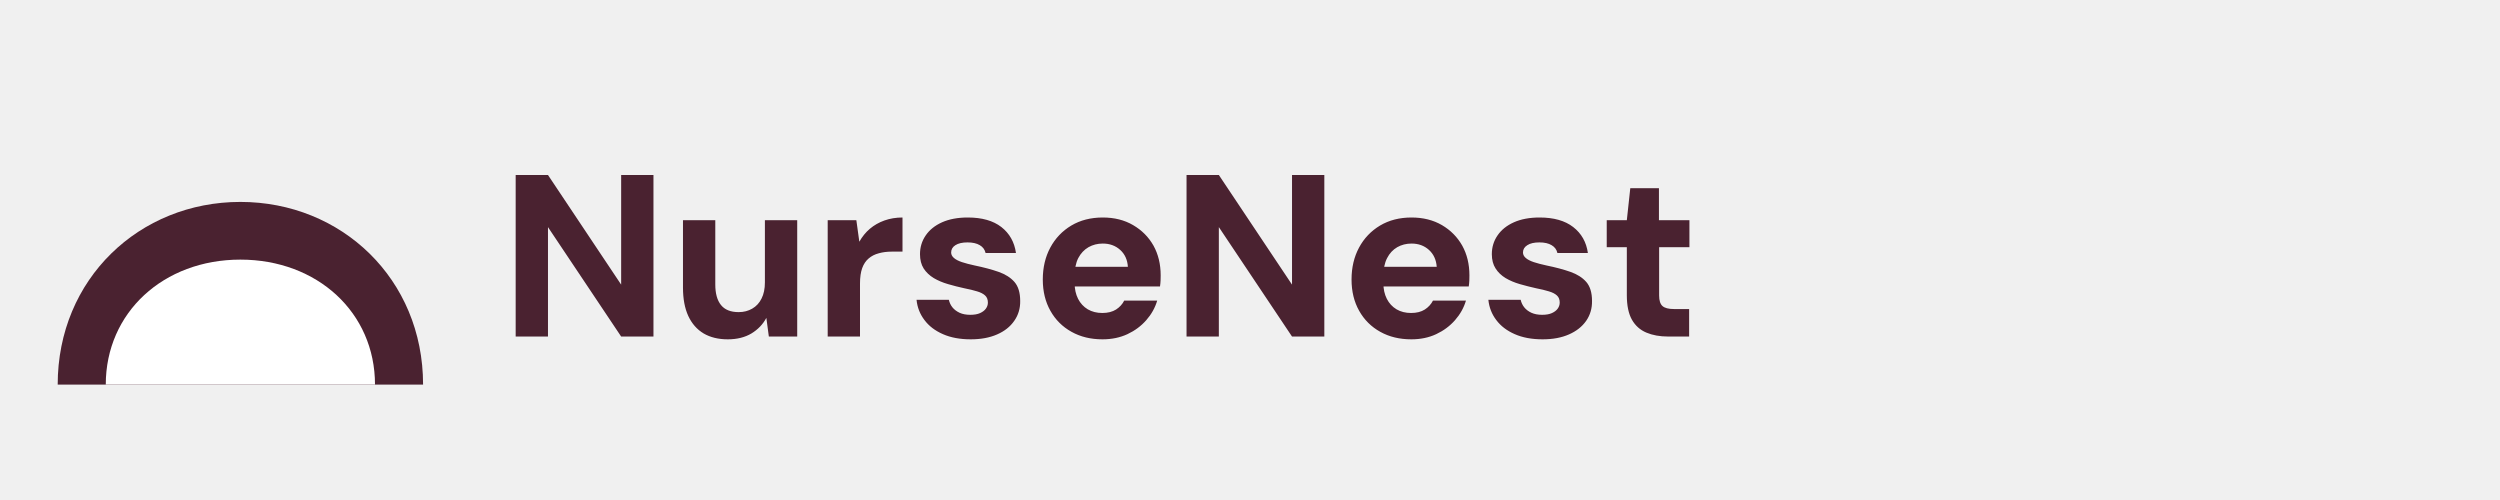
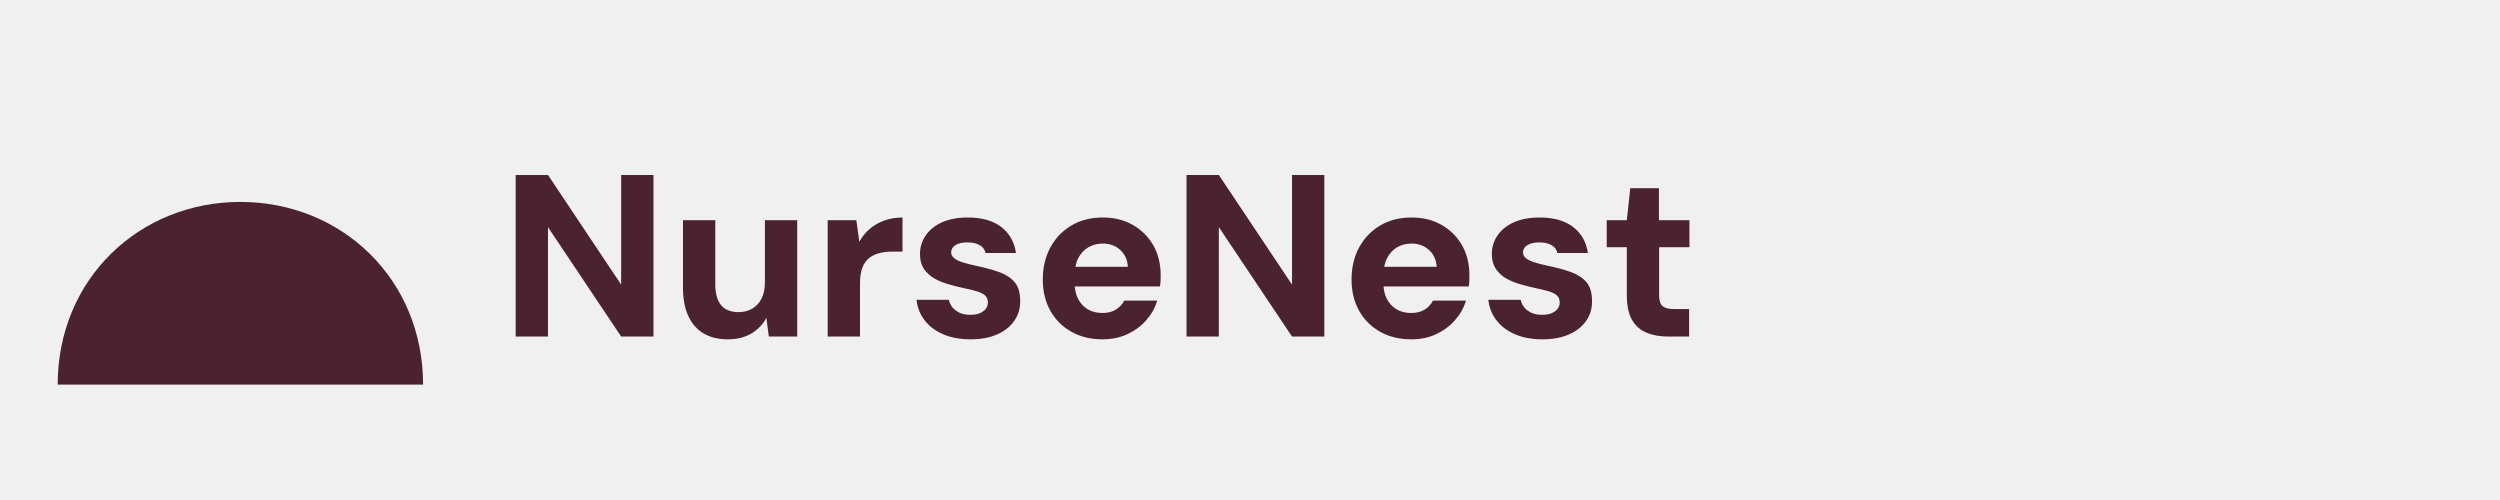
<svg xmlns="http://www.w3.org/2000/svg" viewBox="0 0 260 52" role="img" aria-label="NurseNest">
  <g id="logo-root">
    <g id="leaf-shape">
      <path id="leaf-outer" d="M6 40 C6 29 14.5 21 25 21 S44 29 44 40 Z" fill="#4A2230" />
-       <path id="leaf-vein" d="M11 40 C11 32.5 17 27 25 27 S39 32.5 39 40 Z" fill="#FFFFFF" />
+       <path id="leaf-vein" d="M11 40 C11 32.5 17 27 25 27 S39 32.5 39 40 Z" fill="none" />
    </g>
    <path id="wordmark" d="M56.99 35L53.63 35L53.63 18.20L56.99 18.20L64.60 29.60L64.60 29.60L64.60 18.20L67.96 18.20L67.96 35L64.60 35L56.99 23.62L56.99 23.62L56.99 35ZM75.69 35.29L75.69 35.29Q74.22 35.29 73.18 34.68Q72.14 34.06 71.58 32.86Q71.03 31.66 71.03 29.91L71.03 29.91L71.03 22.90L74.39 22.90L74.39 29.58Q74.39 30.99 74.98 31.72Q75.57 32.46 76.82 32.46L76.82 32.46Q77.61 32.46 78.23 32.10Q78.86 31.74 79.20 31.05Q79.55 30.37 79.55 29.36L79.55 29.36L79.55 22.90L82.91 22.90L82.91 35L79.96 35L79.70 33.06L79.70 33.06Q79.17 34.06 78.15 34.68Q77.13 35.29 75.69 35.29ZM89.44 35L86.08 35L86.08 22.90L89.06 22.90L89.37 25.14L89.37 25.14Q89.82 24.34 90.47 23.79Q91.12 23.24 91.98 22.93Q92.85 22.62 93.86 22.62L93.86 22.62L93.86 26.17L92.73 26.17Q92.01 26.17 91.40 26.34Q90.78 26.50 90.34 26.88Q89.90 27.25 89.67 27.88Q89.44 28.52 89.44 29.48L89.44 29.48L89.44 35ZM100.96 35.29L100.96 35.29Q99.28 35.29 98.06 34.75Q96.83 34.21 96.14 33.28Q95.44 32.36 95.32 31.18L95.32 31.18L98.68 31.18Q98.78 31.62 99.05 31.96Q99.33 32.31 99.80 32.53Q100.26 32.74 100.91 32.74L100.91 32.74Q101.54 32.74 101.93 32.56Q102.33 32.38 102.53 32.10Q102.74 31.81 102.74 31.47L102.74 31.47Q102.74 30.99 102.45 30.73Q102.16 30.46 101.61 30.30Q101.06 30.13 100.29 29.98L100.29 29.98Q99.42 29.79 98.60 29.55Q97.77 29.31 97.11 28.92Q96.45 28.52 96.06 27.92Q95.68 27.32 95.68 26.43L95.68 26.43Q95.68 25.35 96.27 24.49Q96.86 23.62 97.97 23.12Q99.09 22.62 100.65 22.62L100.65 22.62Q102.86 22.62 104.14 23.61Q105.42 24.61 105.66 26.31L105.66 26.31L102.50 26.31Q102.38 25.78 101.90 25.50Q101.42 25.21 100.62 25.21L100.62 25.21Q99.81 25.21 99.36 25.50Q98.92 25.78 98.92 26.26L98.92 26.26Q98.92 26.58 99.21 26.83Q99.50 27.08 100.04 27.26Q100.58 27.44 101.37 27.61L101.37 27.61Q102.78 27.90 103.84 28.27Q104.90 28.64 105.50 29.32Q106.10 30.01 106.10 31.30L106.10 31.30Q106.12 32.46 105.48 33.37Q104.85 34.28 103.70 34.78Q102.54 35.29 100.96 35.29ZM114.66 35.29L114.66 35.29Q112.84 35.29 111.44 34.51Q110.03 33.73 109.24 32.32Q108.45 30.92 108.45 29.07L108.45 29.07Q108.45 27.20 109.23 25.75Q110.01 24.30 111.41 23.46Q112.82 22.62 114.69 22.62L114.69 22.62Q116.49 22.62 117.84 23.41Q119.20 24.20 119.96 25.54Q120.71 26.89 120.71 28.64L120.71 28.64Q120.71 28.88 120.70 29.17Q120.69 29.46 120.64 29.79L120.64 29.79L110.85 29.79L110.85 27.75L117.30 27.75Q117.23 26.65 116.50 25.99Q115.77 25.33 114.69 25.33L114.69 25.33Q113.87 25.33 113.20 25.71Q112.53 26.10 112.14 26.84Q111.76 27.58 111.76 28.74L111.76 28.74L111.76 29.43Q111.76 30.37 112.12 31.08Q112.48 31.78 113.13 32.17Q113.78 32.55 114.64 32.55L114.64 32.55Q115.50 32.55 116.07 32.19Q116.63 31.83 116.92 31.26L116.92 31.26L120.35 31.26Q120.02 32.38 119.21 33.30Q118.41 34.21 117.26 34.75Q116.10 35.29 114.66 35.29ZM126.76 35L123.40 35L123.40 18.20L126.76 18.20L134.37 29.60L134.37 29.60L134.37 18.20L137.73 18.20L137.73 35L134.37 35L126.76 23.62L126.76 23.62L126.76 35ZM146.78 35.29L146.78 35.29Q144.95 35.29 143.55 34.51Q142.14 33.73 141.35 32.32Q140.56 30.92 140.56 29.07L140.56 29.07Q140.56 27.20 141.34 25.75Q142.12 24.30 143.52 23.46Q144.93 22.62 146.80 22.62L146.80 22.62Q148.60 22.62 149.96 23.41Q151.31 24.20 152.07 25.54Q152.82 26.89 152.82 28.64L152.82 28.64Q152.82 28.88 152.81 29.17Q152.80 29.46 152.75 29.79L152.75 29.79L142.96 29.79L142.96 27.75L149.42 27.75Q149.34 26.65 148.61 25.99Q147.88 25.33 146.80 25.33L146.80 25.33Q145.98 25.33 145.31 25.71Q144.64 26.10 144.26 26.84Q143.87 27.58 143.87 28.74L143.87 28.74L143.87 29.43Q143.87 30.37 144.23 31.08Q144.59 31.78 145.24 32.17Q145.89 32.55 146.75 32.55L146.75 32.55Q147.62 32.55 148.18 32.19Q148.74 31.83 149.03 31.26L149.03 31.26L152.46 31.26Q152.13 32.38 151.32 33.30Q150.52 34.21 149.37 34.75Q148.22 35.29 146.78 35.29ZM160.43 35.29L160.43 35.29Q158.75 35.29 157.53 34.75Q156.30 34.21 155.61 33.28Q154.91 32.36 154.79 31.18L154.79 31.18L158.15 31.18Q158.25 31.62 158.52 31.96Q158.80 32.31 159.27 32.53Q159.74 32.74 160.38 32.74L160.38 32.74Q161.01 32.74 161.40 32.56Q161.80 32.38 162.00 32.10Q162.21 31.81 162.21 31.47L162.21 31.47Q162.21 30.99 161.92 30.73Q161.63 30.46 161.08 30.30Q160.53 30.13 159.76 29.98L159.76 29.98Q158.90 29.79 158.07 29.55Q157.24 29.31 156.58 28.92Q155.92 28.52 155.54 27.92Q155.15 27.32 155.15 26.43L155.15 26.43Q155.15 25.35 155.74 24.49Q156.33 23.62 157.44 23.12Q158.56 22.62 160.12 22.62L160.12 22.62Q162.33 22.62 163.61 23.61Q164.90 24.61 165.14 26.31L165.14 26.31L161.97 26.31Q161.85 25.78 161.37 25.50Q160.89 25.21 160.10 25.21L160.10 25.21Q159.28 25.21 158.84 25.50Q158.39 25.78 158.39 26.26L158.39 26.26Q158.39 26.58 158.68 26.83Q158.97 27.08 159.51 27.26Q160.05 27.44 160.84 27.61L160.84 27.61Q162.26 27.90 163.31 28.27Q164.37 28.64 164.97 29.32Q165.57 30.01 165.57 31.30L165.57 31.30Q165.59 32.46 164.96 33.37Q164.32 34.28 163.17 34.78Q162.02 35.29 160.43 35.29ZM175.67 35L173.49 35Q172.19 35 171.22 34.59Q170.25 34.18 169.72 33.25Q169.19 32.31 169.19 30.70L169.19 30.70L169.19 25.71L167.10 25.71L167.10 22.90L169.19 22.90L169.55 19.57L172.53 19.57L172.53 22.90L175.70 22.90L175.70 25.71L172.55 25.71L172.55 30.73Q172.55 31.52 172.90 31.83Q173.25 32.14 174.09 32.14L174.09 32.14L175.67 32.14L175.67 35Z" fill="#4A2230" />
  </g>
</svg>
